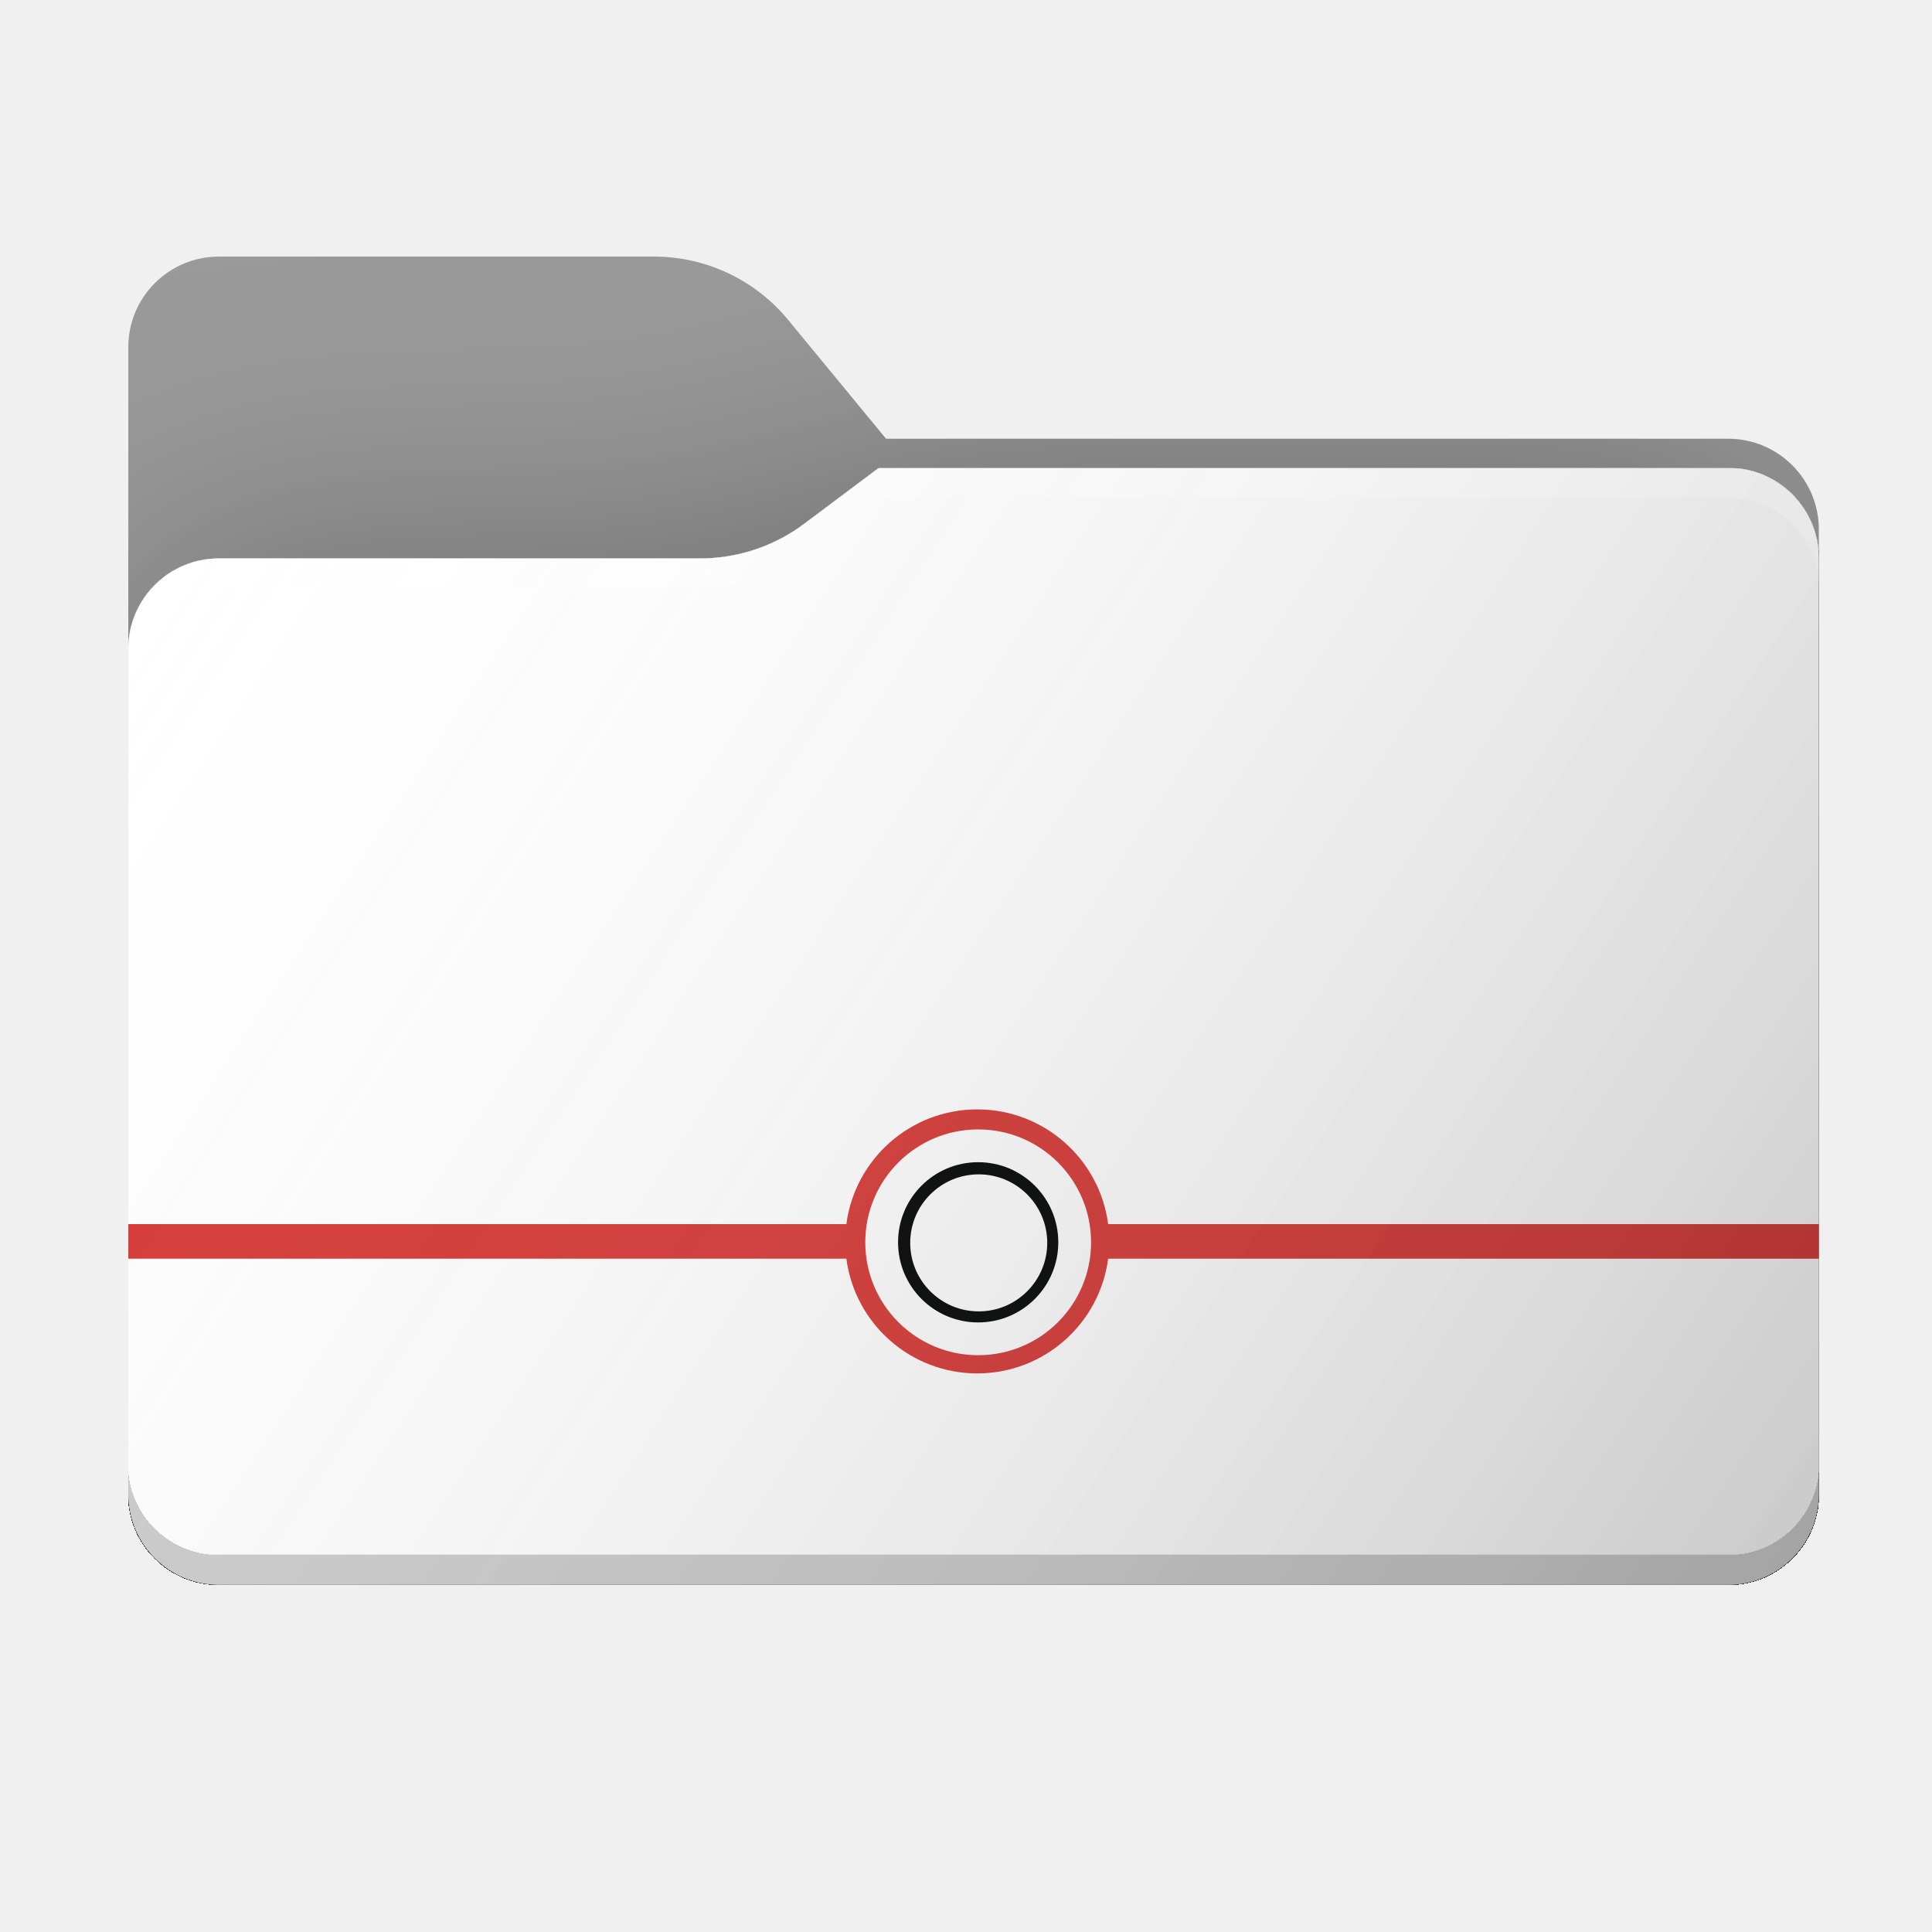
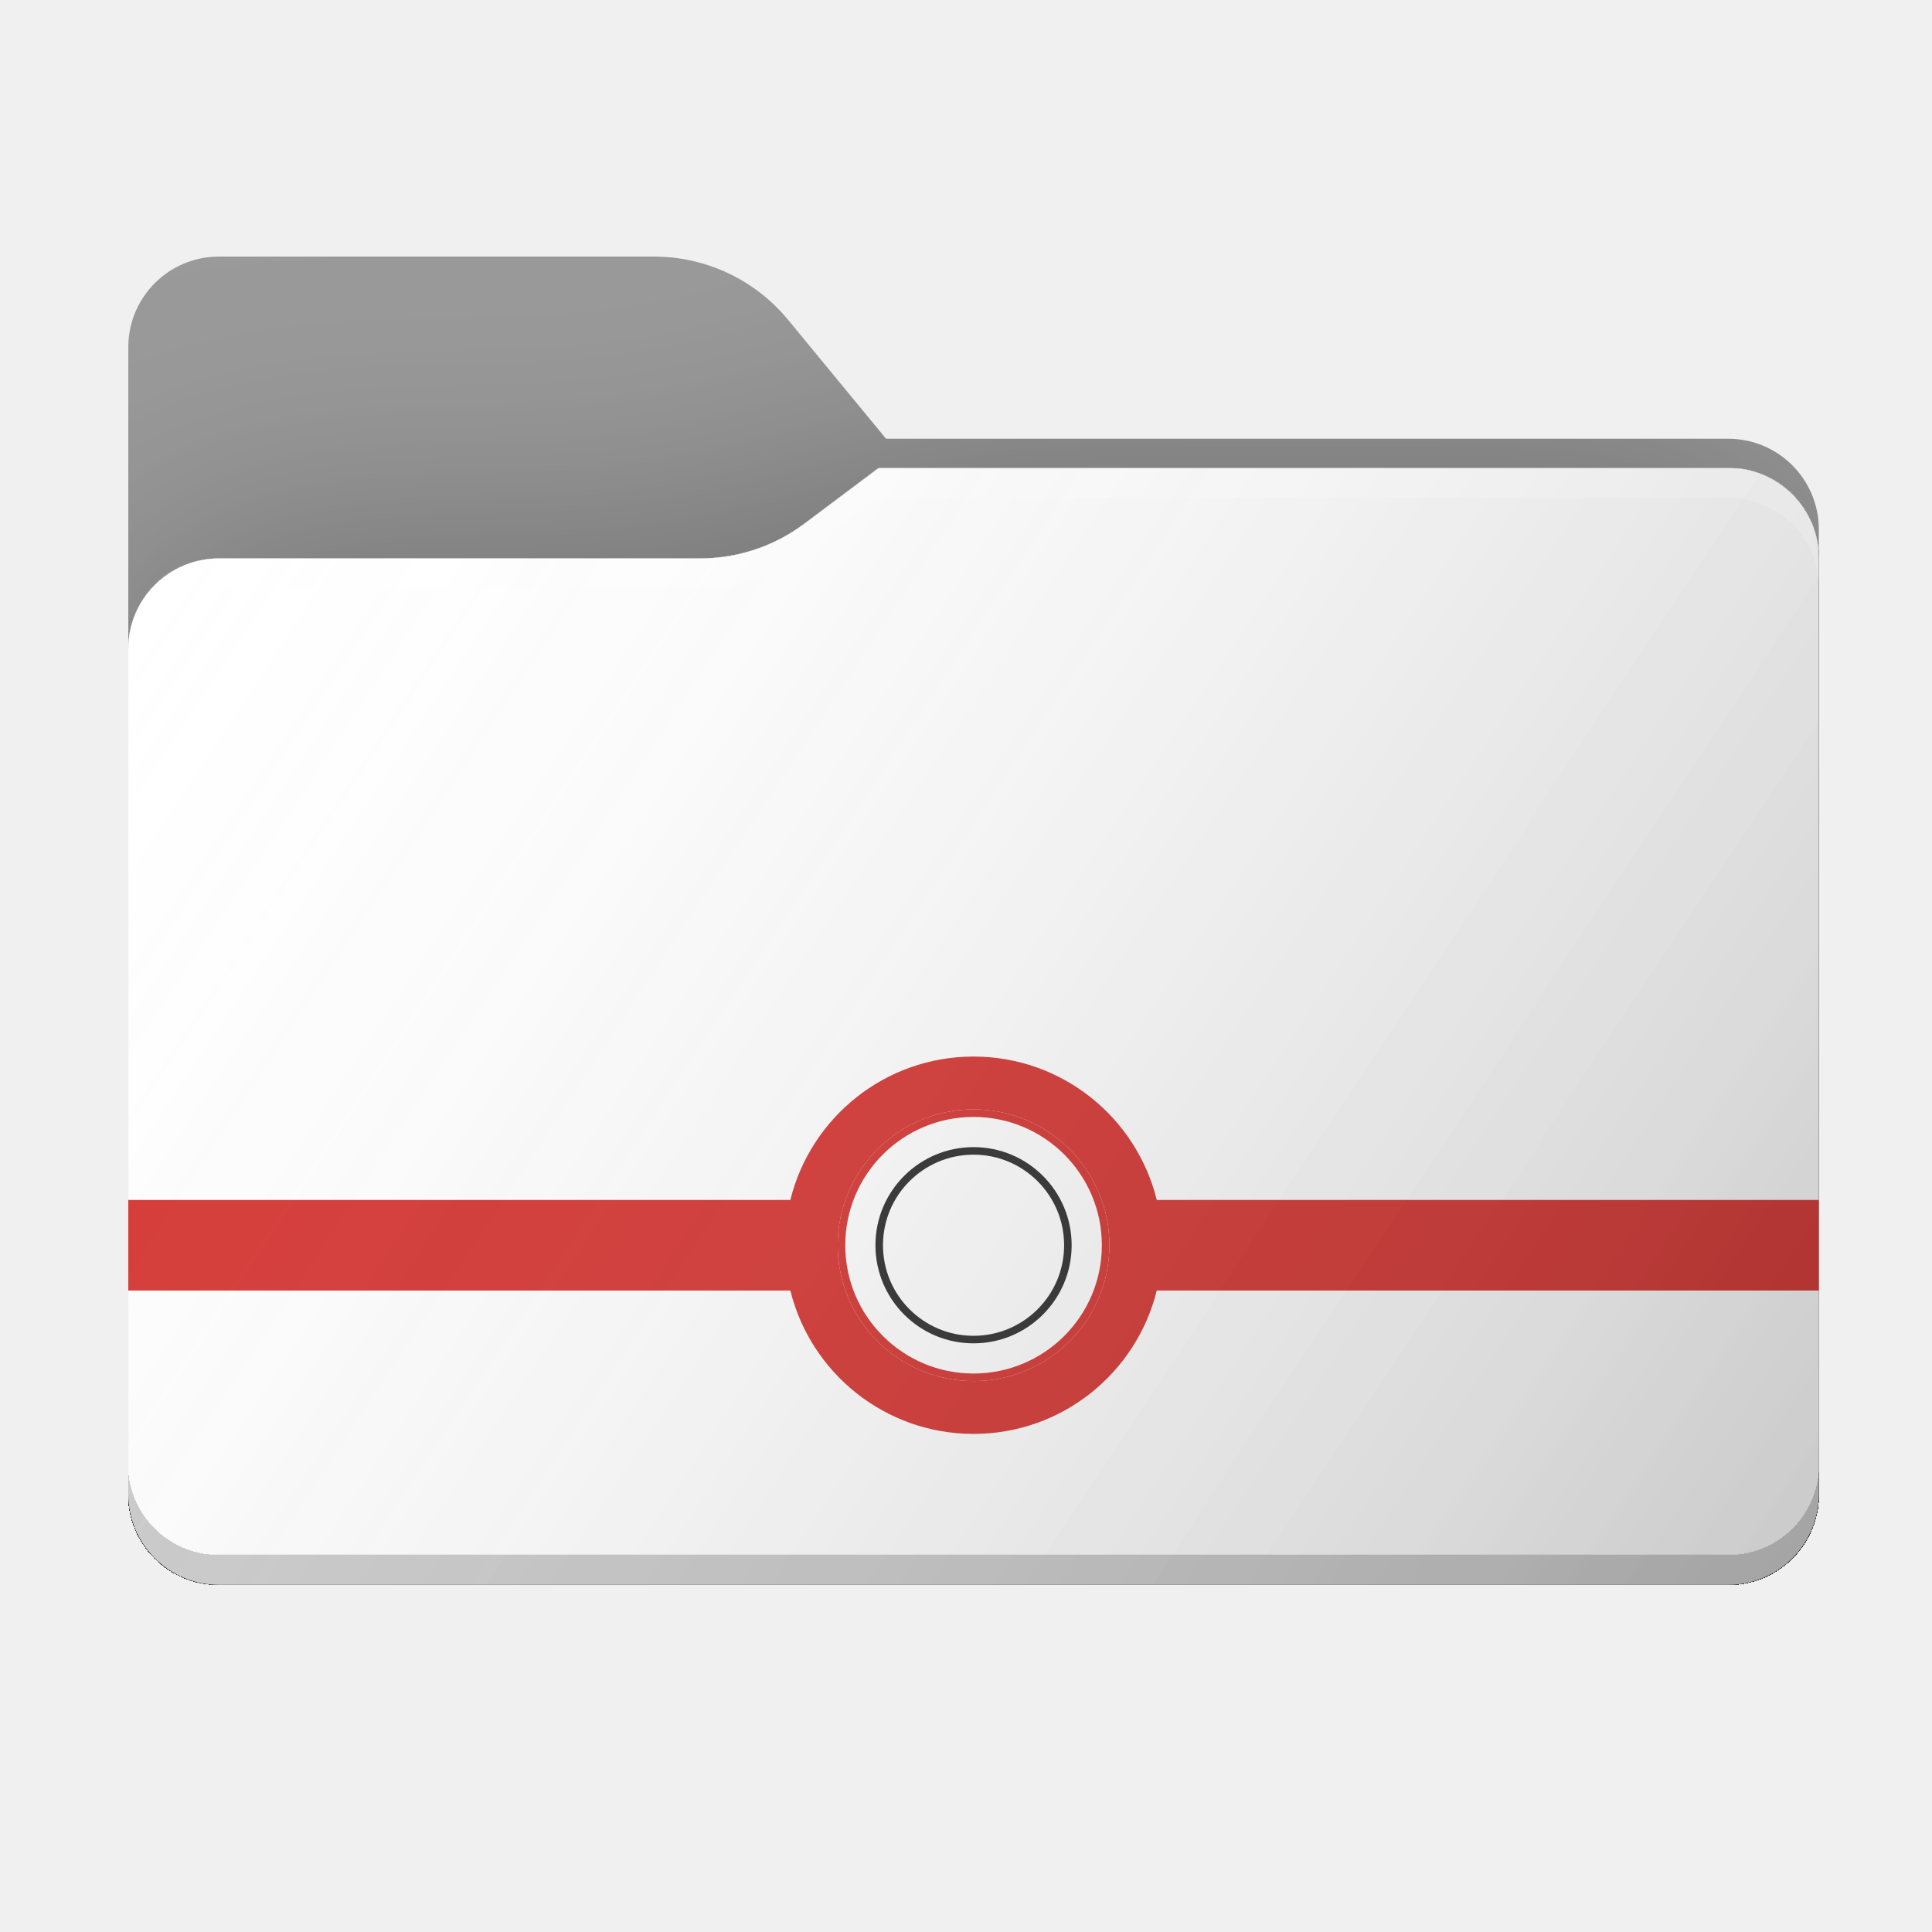
<svg xmlns="http://www.w3.org/2000/svg" width="256" height="256" viewBox="0 0 256 256" fill="none">
  <path fill-rule="evenodd" clip-rule="evenodd" d="M104.425 42.378C100.056 37.073 93.544 34 86.671 34H29C22.373 34 17 39.373 17 46V58.137V68.2V160C17 166.627 22.373 172 29 172H229C235.627 172 241 166.627 241 160V70.137C241 63.51 235.627 58.137 229 58.137H117.404L104.425 42.378Z" fill="#9A9A9A" />
-   <mask id="mask0_1054_27499" style="mask-type:alpha" maskUnits="userSpaceOnUse" x="17" y="34" width="224" height="138">
-     <path fill-rule="evenodd" clip-rule="evenodd" d="M104.425 42.378C100.056 37.073 93.544 34 86.671 34H29C22.373 34 17 39.373 17 46V58.137V68.2V160C17 166.627 22.373 172 29 172H229C235.627 172 241 166.627 241 160V70.137C241 63.51 235.627 58.137 229 58.137H117.404L104.425 42.378Z" fill="url(#paint0_linear_1054_27499)" />
+   <mask id="mask0_1942_32583" style="mask-type:alpha" maskUnits="userSpaceOnUse" x="17" y="34" width="224" height="138">
+     <path fill-rule="evenodd" clip-rule="evenodd" d="M104.425 42.378C100.056 37.073 93.544 34 86.671 34H29C22.373 34 17 39.373 17 46V58.137V68.2V160C17 166.627 22.373 172 29 172H229C235.627 172 241 166.627 241 160V70.137C241 63.51 235.627 58.137 229 58.137H117.404L104.425 42.378Z" fill="url(#paint0_linear_1942_32583)" />
  </mask>
-   <g mask="url(#mask0_1054_27499)">
-     <g style="mix-blend-mode:multiply" filter="url(#filter0_f_1054_27499)">
+   <g mask="url(#mask0_1942_32583)">
+     <g style="mix-blend-mode:multiply" filter="url(#filter0_f_1942_32583)">
      <path fill-rule="evenodd" clip-rule="evenodd" d="M92.789 74C97.764 74 102.605 72.387 106.586 69.402L116.459 62H229C235.627 62 241 67.373 241 74V108V160C241 166.627 235.627 172 229 172H29C22.373 172 17 166.627 17 160L17 108V86C17 79.373 22.373 74 29 74H87H92.789Z" fill="black" fill-opacity="0.3" />
    </g>
  </g>
-   <g filter="url(#filter1_ii_1054_27499)">
-     <path fill-rule="evenodd" clip-rule="evenodd" d="M92.789 74C97.764 74 102.605 72.387 106.586 69.402L116.459 62H229C235.627 62 241 67.373 241 74V108V198C241 204.627 235.627 210 229 210H29C22.373 210 17 204.627 17 198L17 108V86C17 79.373 22.373 74 29 74H87H92.789Z" fill="url(#paint1_linear_1054_27499)" />
+   <g filter="url(#filter1_ii_1942_32583)">
+     <path fill-rule="evenodd" clip-rule="evenodd" d="M92.789 74C97.764 74 102.605 72.387 106.586 69.402L116.459 62H229C235.627 62 241 67.373 241 74V108V198C241 204.627 235.627 210 229 210H29C22.373 210 17 204.627 17 198L17 108V86C17 79.373 22.373 74 29 74H87H92.789Z" fill="url(#paint1_linear_1942_32583)" />
  </g>
-   <circle cx="129.613" cy="164.613" r="14.959" fill="#FEFEFE" />
-   <path fill-rule="evenodd" clip-rule="evenodd" d="M129.613 175.229C135.476 175.229 140.229 170.476 140.229 164.613C140.229 158.75 135.476 153.997 129.613 153.997C123.75 153.997 118.997 158.75 118.997 164.613C118.997 170.476 123.75 175.229 129.613 175.229ZM129.686 173.765C134.7 173.765 138.764 169.7 138.764 164.686C138.764 159.672 134.7 155.608 129.686 155.608C124.672 155.608 120.608 159.672 120.608 164.686C120.608 169.7 124.672 173.765 129.686 173.765Z" fill="#000101" />
-   <path fill-rule="evenodd" clip-rule="evenodd" d="M129.492 181.984C138.376 181.984 145.713 175.362 146.836 166.784H241.017V162.2H146.836C145.713 153.623 138.376 147 129.492 147C120.608 147 113.271 153.623 112.149 162.2H17V166.784H112.149C113.271 175.362 120.608 181.984 129.492 181.984ZM129.613 179.572C137.874 179.572 144.572 172.874 144.572 164.613C144.572 156.351 137.874 149.654 129.613 149.654C121.351 149.654 114.654 156.351 114.654 164.613C114.654 172.874 121.351 179.572 129.613 179.572Z" fill="#D63734" />
+   <path fill-rule="evenodd" clip-rule="evenodd" d="M153.275 171C150.588 181.908 140.738 190 129 190C117.262 190 107.412 181.908 104.725 171H17V159H104.725C107.412 148.092 117.262 140 129 140C140.738 140 150.588 148.092 153.275 159H241V171H153.275ZM129 183C138.941 183 147 174.941 147 165C147 155.059 138.941 147 129 147C119.059 147 111 155.059 111 165C111 174.941 119.059 183 129 183Z" fill="#D63734" />
+   <path fill-rule="evenodd" clip-rule="evenodd" d="M146 165C146 174.389 138.389 182 129 182C119.611 182 112 174.389 112 165C112 155.611 119.611 148 129 148C138.389 148 146 155.611 146 165ZM142 165C142 172.18 136.18 178 129 178C121.82 178 116 172.18 116 165C116 157.82 121.82 152 129 152C136.18 152 142 157.82 142 165Z" fill="white" />
+   <path d="M129 177C135.627 177 141 171.627 141 165C141 158.373 135.627 153 129 153C122.373 153 117 158.373 117 165C117 171.627 122.373 177 129 177Z" fill="white" />
+   <path fill-rule="evenodd" clip-rule="evenodd" d="M147 165C147 174.941 138.941 183 129 183C119.059 183 111 174.941 111 165C111 155.059 119.059 147 129 147C138.941 147 147 155.059 147 165ZM129 182C138.389 182 146 174.389 146 165C146 155.611 138.389 148 129 148C119.611 148 112 155.611 112 165C112 174.389 119.611 182 129 182Z" fill="#D63734" />
+   <path fill-rule="evenodd" clip-rule="evenodd" d="M129 178C136.18 178 142 172.18 142 165C142 157.82 136.18 152 129 152C121.82 152 116 157.82 116 165C116 172.18 121.82 178 129 178ZM141 165C141 171.627 135.627 177 129 177C122.373 177 117 171.627 117 165C117 158.373 122.373 153 129 153C135.627 153 141 158.373 141 165Z" fill="#303030" />
  <g opacity="0.8">
-     <g filter="url(#filter2_ii_1054_27499)">
-       <path fill-rule="evenodd" clip-rule="evenodd" d="M92.789 74C97.764 74 102.605 72.387 106.586 69.402L116.459 62H229C235.627 62 241 67.373 241 74V108V198C241 204.627 235.627 210 229 210H29C22.373 210 17 204.627 17 198L17 108V86C17 79.373 22.373 74 29 74H87H92.789Z" fill="url(#paint2_linear_1054_27499)" />
+     <g filter="url(#filter2_ii_1942_32583)">
+       <path fill-rule="evenodd" clip-rule="evenodd" d="M92.789 74C97.764 74 102.605 72.387 106.586 69.402L116.459 62H229C235.627 62 241 67.373 241 74V108V198C241 204.627 235.627 210 229 210H29C22.373 210 17 204.627 17 198L17 108V86C17 79.373 22.373 74 29 74H87H92.789Z" fill="url(#paint2_linear_1942_32583)" />
    </g>
  </g>
  <defs>
-     <filter id="filter0_f_1054_27499" x="-20" y="25" width="298" height="184" filterUnits="userSpaceOnUse" color-interpolation-filters="sRGB">
+     <filter id="filter0_f_1942_32583" x="-20" y="25" width="298" height="184" filterUnits="userSpaceOnUse" color-interpolation-filters="sRGB">
      <feFlood flood-opacity="0" result="BackgroundImageFix" />
      <feBlend mode="normal" in="SourceGraphic" in2="BackgroundImageFix" result="shape" />
-       <feGaussianBlur stdDeviation="18.5" result="effect1_foregroundBlur_1054_27499" />
+       <feGaussianBlur stdDeviation="18.5" result="effect1_foregroundBlur_1942_32583" />
    </filter>
-     <filter id="filter1_ii_1054_27499" x="17" y="62" width="224" height="148" filterUnits="userSpaceOnUse" color-interpolation-filters="sRGB">
+     <filter id="filter1_ii_1942_32583" x="17" y="62" width="224" height="148" filterUnits="userSpaceOnUse" color-interpolation-filters="sRGB">
      <feFlood flood-opacity="0" result="BackgroundImageFix" />
      <feBlend mode="normal" in="SourceGraphic" in2="BackgroundImageFix" result="shape" />
      <feColorMatrix in="SourceAlpha" type="matrix" values="0 0 0 0 0 0 0 0 0 0 0 0 0 0 0 0 0 0 127 0" result="hardAlpha" />
      <feOffset dy="4" />
      <feComposite in2="hardAlpha" operator="arithmetic" k2="-1" k3="1" />
      <feColorMatrix type="matrix" values="0 0 0 0 1 0 0 0 0 1 0 0 0 0 1 0 0 0 0.25 0" />
-       <feBlend mode="normal" in2="shape" result="effect1_innerShadow_1054_27499" />
+       <feBlend mode="normal" in2="shape" result="effect1_innerShadow_1942_32583" />
      <feColorMatrix in="SourceAlpha" type="matrix" values="0 0 0 0 0 0 0 0 0 0 0 0 0 0 0 0 0 0 127 0" result="hardAlpha" />
      <feOffset dy="-4" />
      <feComposite in2="hardAlpha" operator="arithmetic" k2="-1" k3="1" />
      <feColorMatrix type="matrix" values="0 0 0 0 0 0 0 0 0 0 0 0 0 0 0 0 0 0 0.9 0" />
-       <feBlend mode="soft-light" in2="effect1_innerShadow_1054_27499" result="effect2_innerShadow_1054_27499" />
+       <feBlend mode="soft-light" in2="effect1_innerShadow_1942_32583" result="effect2_innerShadow_1942_32583" />
    </filter>
-     <filter id="filter2_ii_1054_27499" x="17" y="62" width="224" height="148" filterUnits="userSpaceOnUse" color-interpolation-filters="sRGB">
+     <filter id="filter2_ii_1942_32583" x="17" y="62" width="224" height="148" filterUnits="userSpaceOnUse" color-interpolation-filters="sRGB">
      <feFlood flood-opacity="0" result="BackgroundImageFix" />
      <feBlend mode="normal" in="SourceGraphic" in2="BackgroundImageFix" result="shape" />
      <feColorMatrix in="SourceAlpha" type="matrix" values="0 0 0 0 0 0 0 0 0 0 0 0 0 0 0 0 0 0 127 0" result="hardAlpha" />
      <feOffset dy="4" />
      <feComposite in2="hardAlpha" operator="arithmetic" k2="-1" k3="1" />
      <feColorMatrix type="matrix" values="0 0 0 0 1 0 0 0 0 1 0 0 0 0 1 0 0 0 0.15 0" />
-       <feBlend mode="normal" in2="shape" result="effect1_innerShadow_1054_27499" />
+       <feBlend mode="normal" in2="shape" result="effect1_innerShadow_1942_32583" />
      <feColorMatrix in="SourceAlpha" type="matrix" values="0 0 0 0 0 0 0 0 0 0 0 0 0 0 0 0 0 0 127 0" result="hardAlpha" />
      <feOffset dy="-4" />
      <feComposite in2="hardAlpha" operator="arithmetic" k2="-1" k3="1" />
      <feColorMatrix type="matrix" values="0 0 0 0 0 0 0 0 0 0 0 0 0 0 0 0 0 0 0.25 0" />
-       <feBlend mode="soft-light" in2="effect1_innerShadow_1054_27499" result="effect2_innerShadow_1054_27499" />
+       <feBlend mode="soft-light" in2="effect1_innerShadow_1942_32583" result="effect2_innerShadow_1942_32583" />
    </filter>
-     <linearGradient id="paint0_linear_1054_27499" x1="17" y1="34" x2="197.768" y2="215.142" gradientUnits="userSpaceOnUse">
+     <linearGradient id="paint0_linear_1942_32583" x1="17" y1="34" x2="197.768" y2="215.142" gradientUnits="userSpaceOnUse">
      <stop stop-color="#05815D" />
      <stop offset="1" stop-color="#0C575F" />
    </linearGradient>
-     <linearGradient id="paint1_linear_1054_27499" x1="147.5" y1="62" x2="148" y2="210" gradientUnits="userSpaceOnUse">
+     <linearGradient id="paint1_linear_1942_32583" x1="147.5" y1="62" x2="148" y2="210" gradientUnits="userSpaceOnUse">
      <stop offset="0.693" stop-color="white" />
    </linearGradient>
-     <linearGradient id="paint2_linear_1054_27499" x1="17" y1="62" x2="241" y2="210" gradientUnits="userSpaceOnUse">
+     <linearGradient id="paint2_linear_1942_32583" x1="17" y1="62" x2="241" y2="210" gradientUnits="userSpaceOnUse">
      <stop stop-color="white" stop-opacity="0" />
      <stop offset="1" stop-color="#1B1B1B" stop-opacity="0.3" />
    </linearGradient>
  </defs>
</svg>
